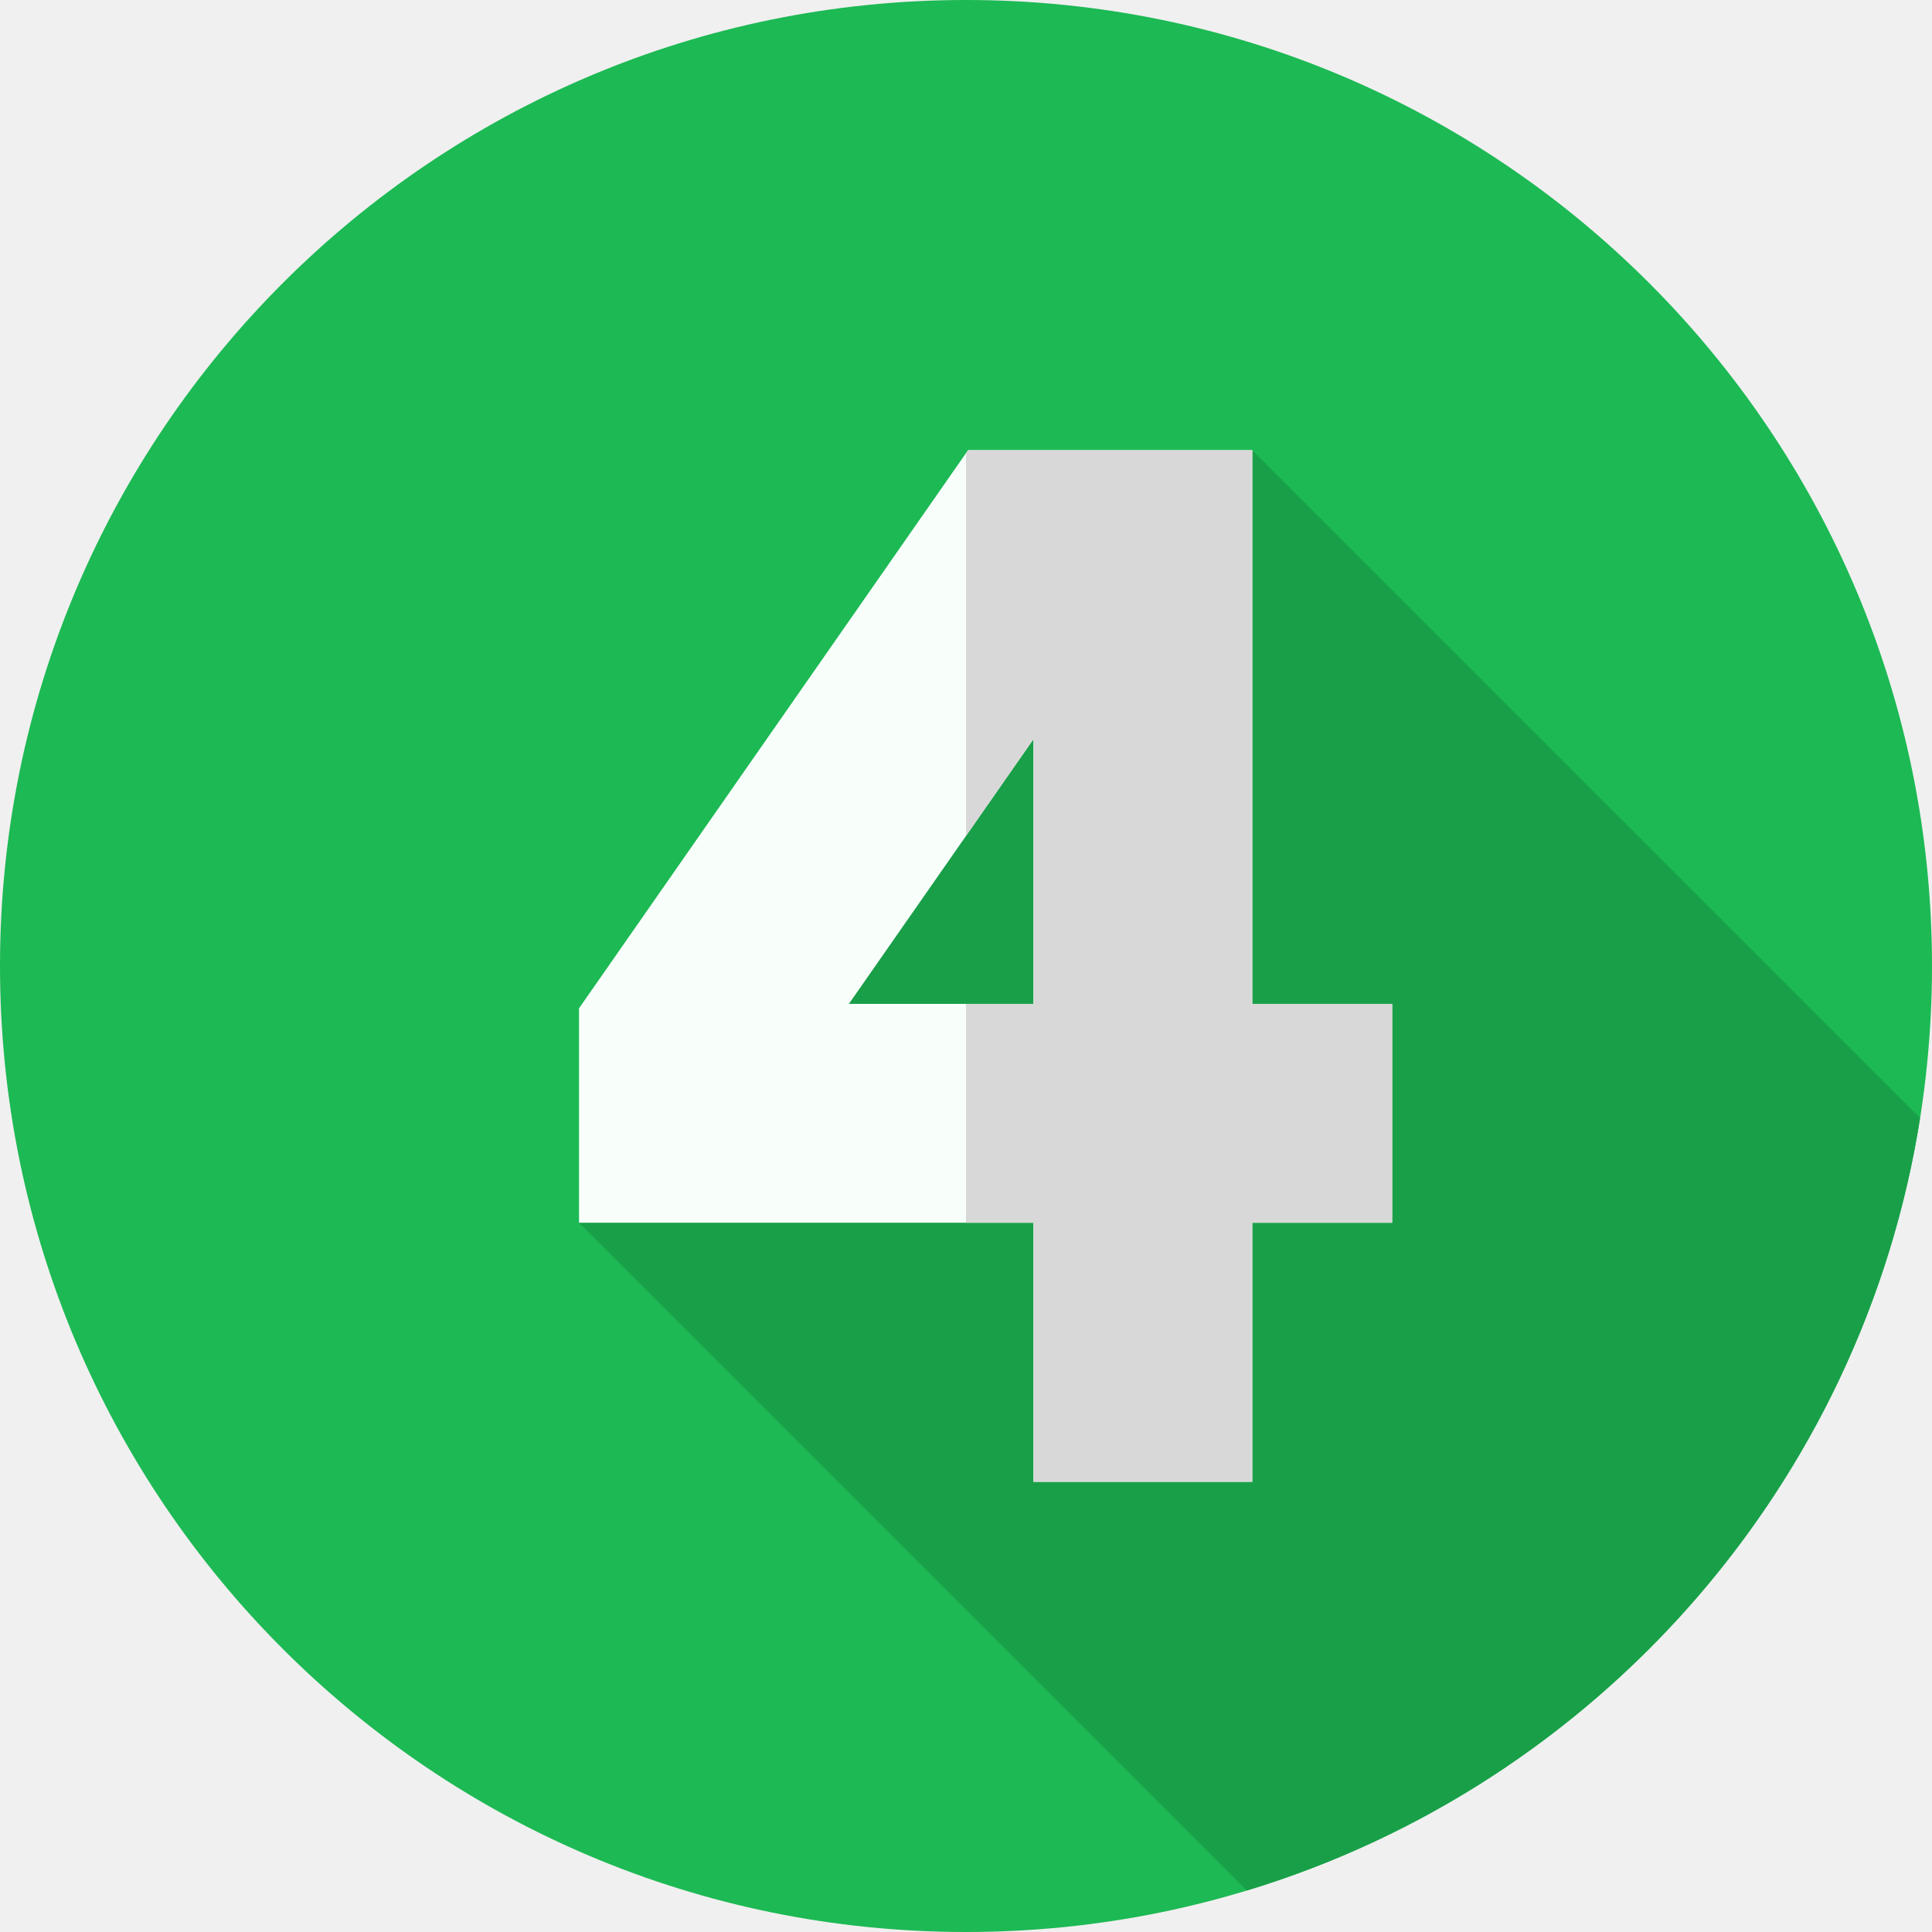
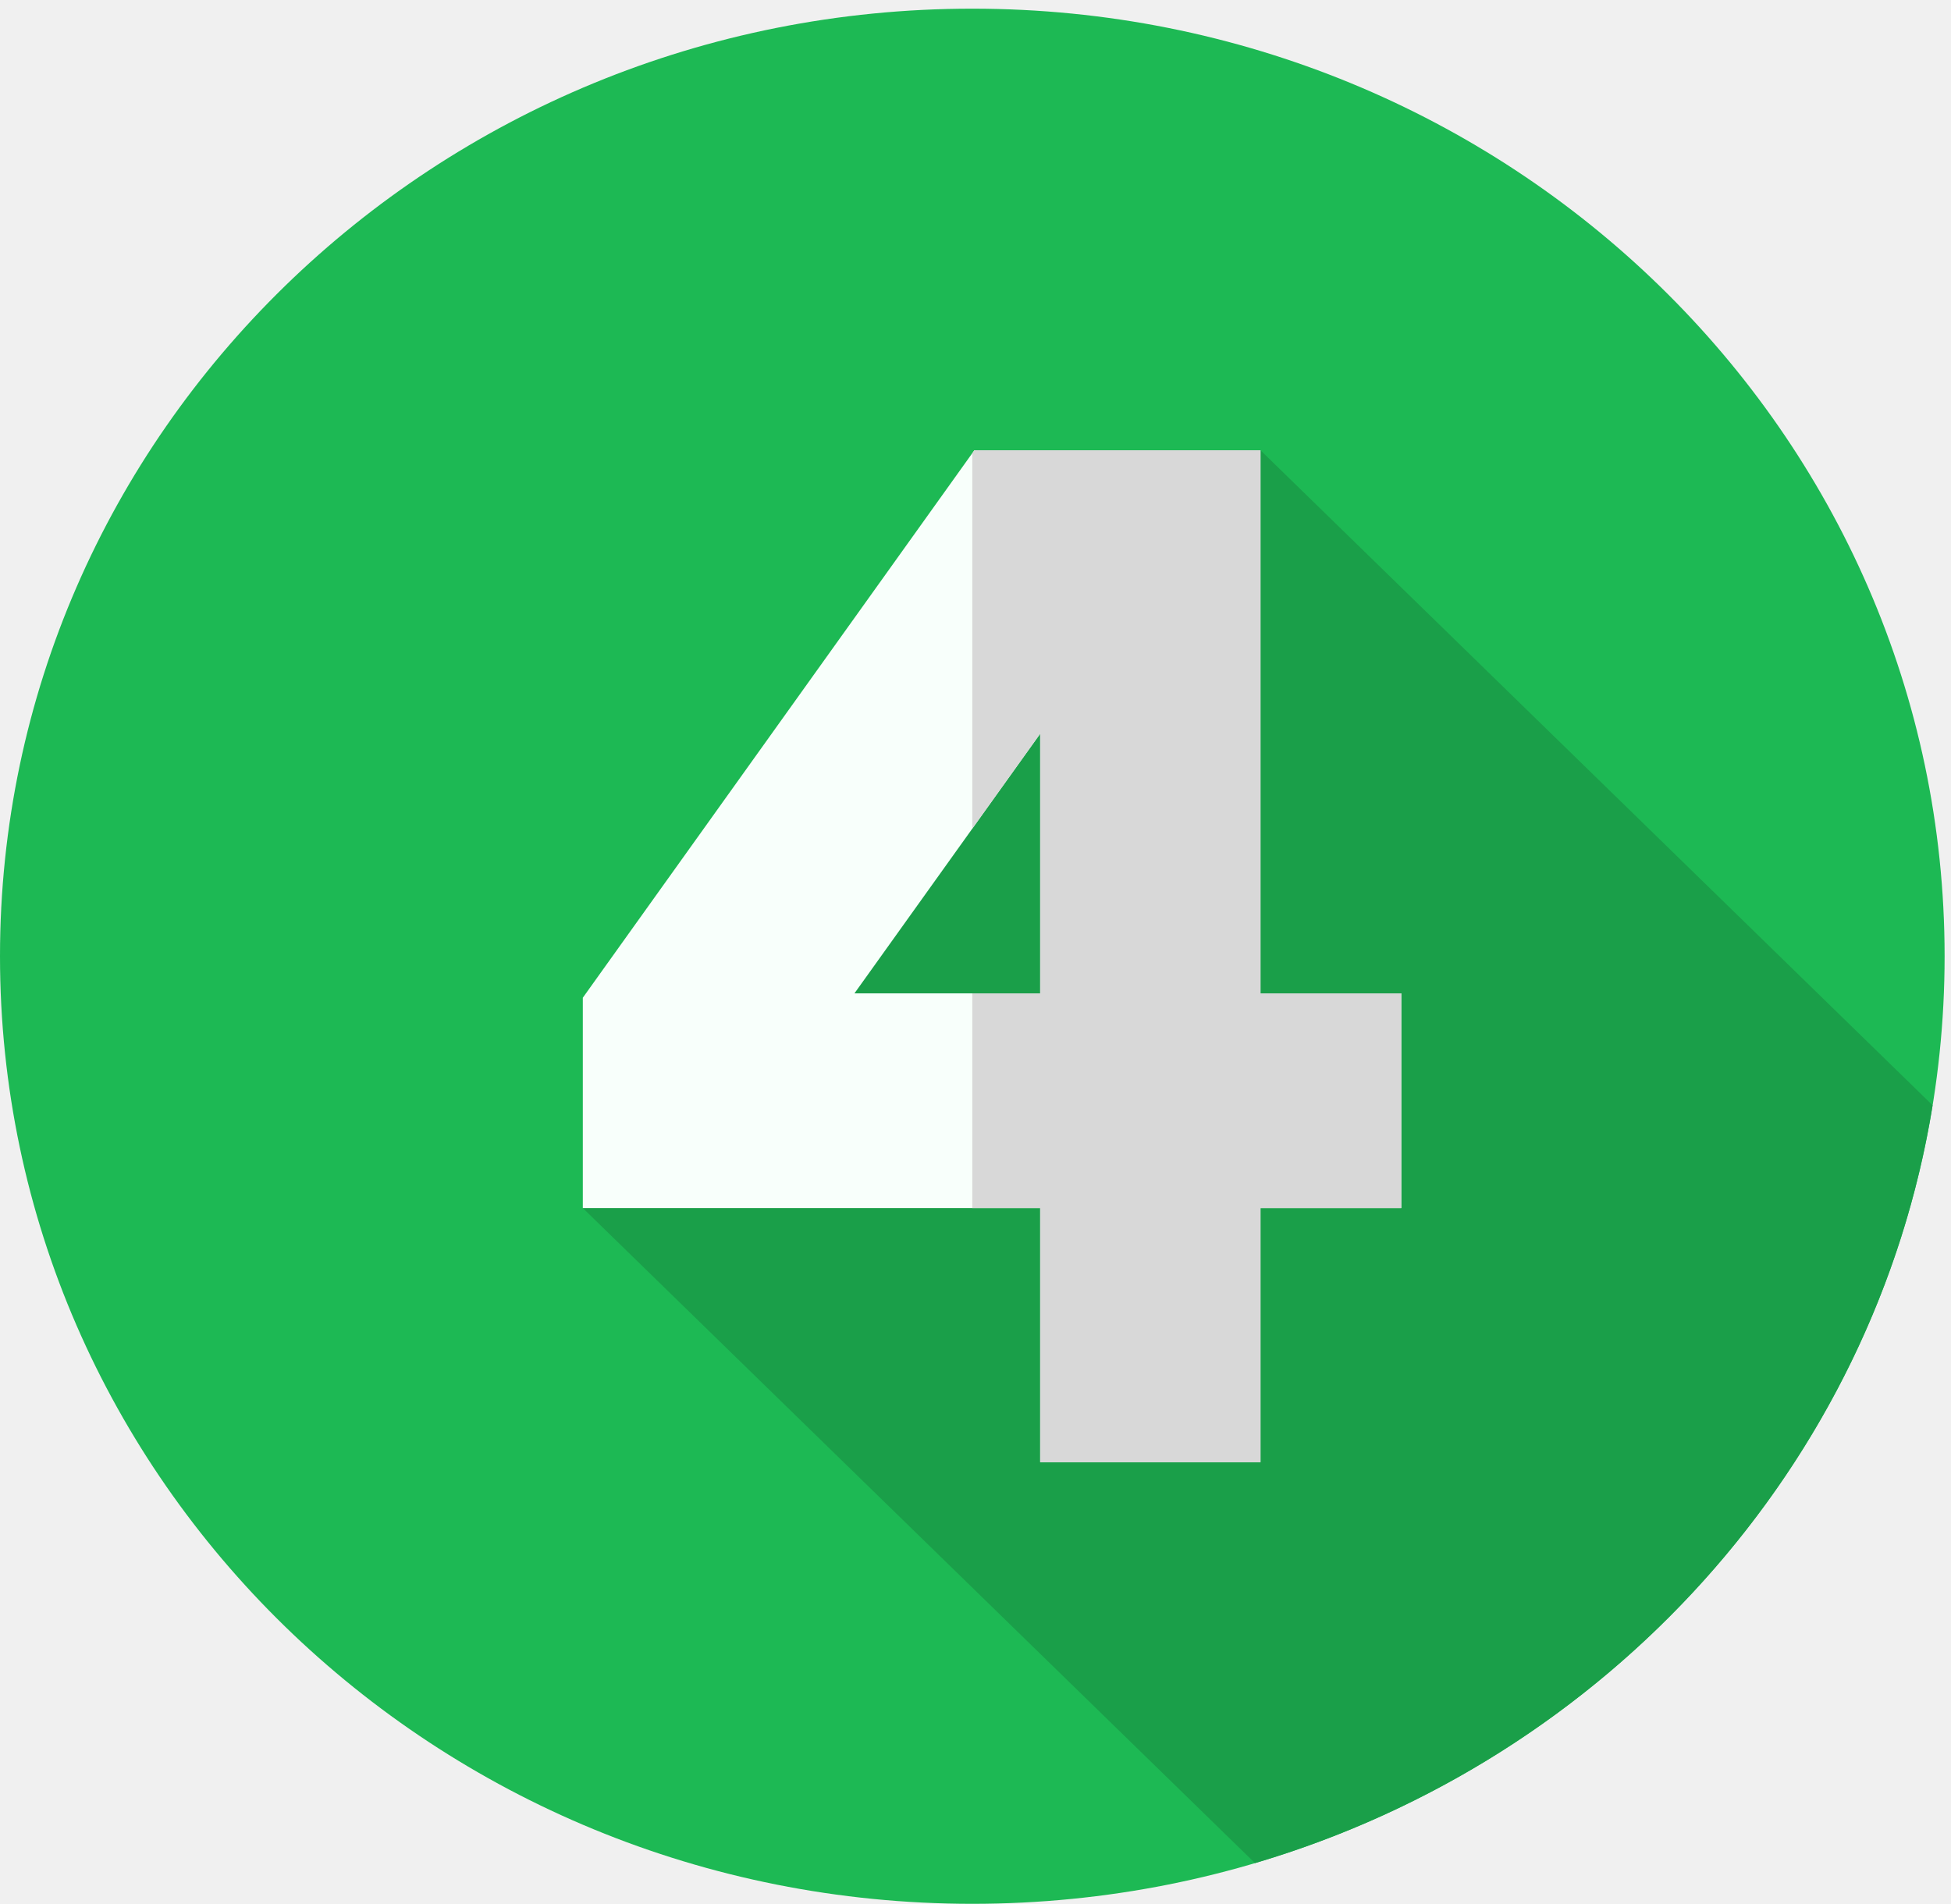
- <svg xmlns="http://www.w3.org/2000/svg" width="512" height="512" viewBox="0 0 512 512" fill="none">
-   <path d="M256 512C397.385 512 512 397.385 512 256C512 114.615 397.385 0 256 0C114.615 0 0 114.615 0 256C0 397.385 114.615 512 256 512Z" fill="#1DB954" />
-   <path d="M508.838 296.268L331.87 119.3L153.45 324.03L330.419 500.999C423.039 472.901 493.437 393.735 508.838 296.268V296.268Z" fill="#1A9F49" />
-   <path d="M331.87 266.03V119.3H256.55L153.45 267.21V324.03H273.87V392.7H331.87V324.03H368.94V266.03H331.87ZM273.87 266.03H224.97L273.87 195.89V266.03Z" fill="#F8FFFB" />
-   <path d="M331.87 266.03V119.3H256.55L256 120.09V221.52L273.87 195.89V266.03H256V324.03H273.87V392.7H331.87V324.03H368.94V266.03H331.87Z" fill="#D8D8D8" />
+ <svg xmlns="http://www.w3.org/2000/svg" width="83" height="81" viewBox="0 0 83 81" fill="none">
+   <g clip-path="url(#clip0)">
+     <path d="M41.364 81C64.209 81 82.728 62.95 82.728 40.684C82.728 18.419 64.209 0.369 41.364 0.369C18.519 0.369 0 18.419 0 40.684C0 62.95 18.519 81 41.364 81Z" fill="#1DB954" />
+     <path d="M82.217 47.026L53.623 19.156L24.794 51.398L53.389 79.267C68.354 74.843 79.729 62.375 82.217 47.026V47.026Z" fill="#1A9F49" />
+     <path d="M53.623 42.264V19.156H41.453L24.794 42.45V51.398H44.252V62.212H53.623V51.398H59.613V42.264H53.623ZM44.252 42.264H36.35L44.252 31.218V42.264Z" fill="#F8FFFB" />
+     <path d="M53.623 42.264V19.156H41.453L41.364 19.281V35.254L44.251 31.218V42.264H41.364V51.398H44.251V62.212H53.623V51.398H59.613V42.264H53.623Z" fill="#D8D8D8" />
+   </g>
+   <defs>
+     <clipPath id="clip0">
+       <rect width="82.728" height="80.631" fill="white" transform="translate(0 0.368652)" />
+     </clipPath>
+   </defs>
</svg>
